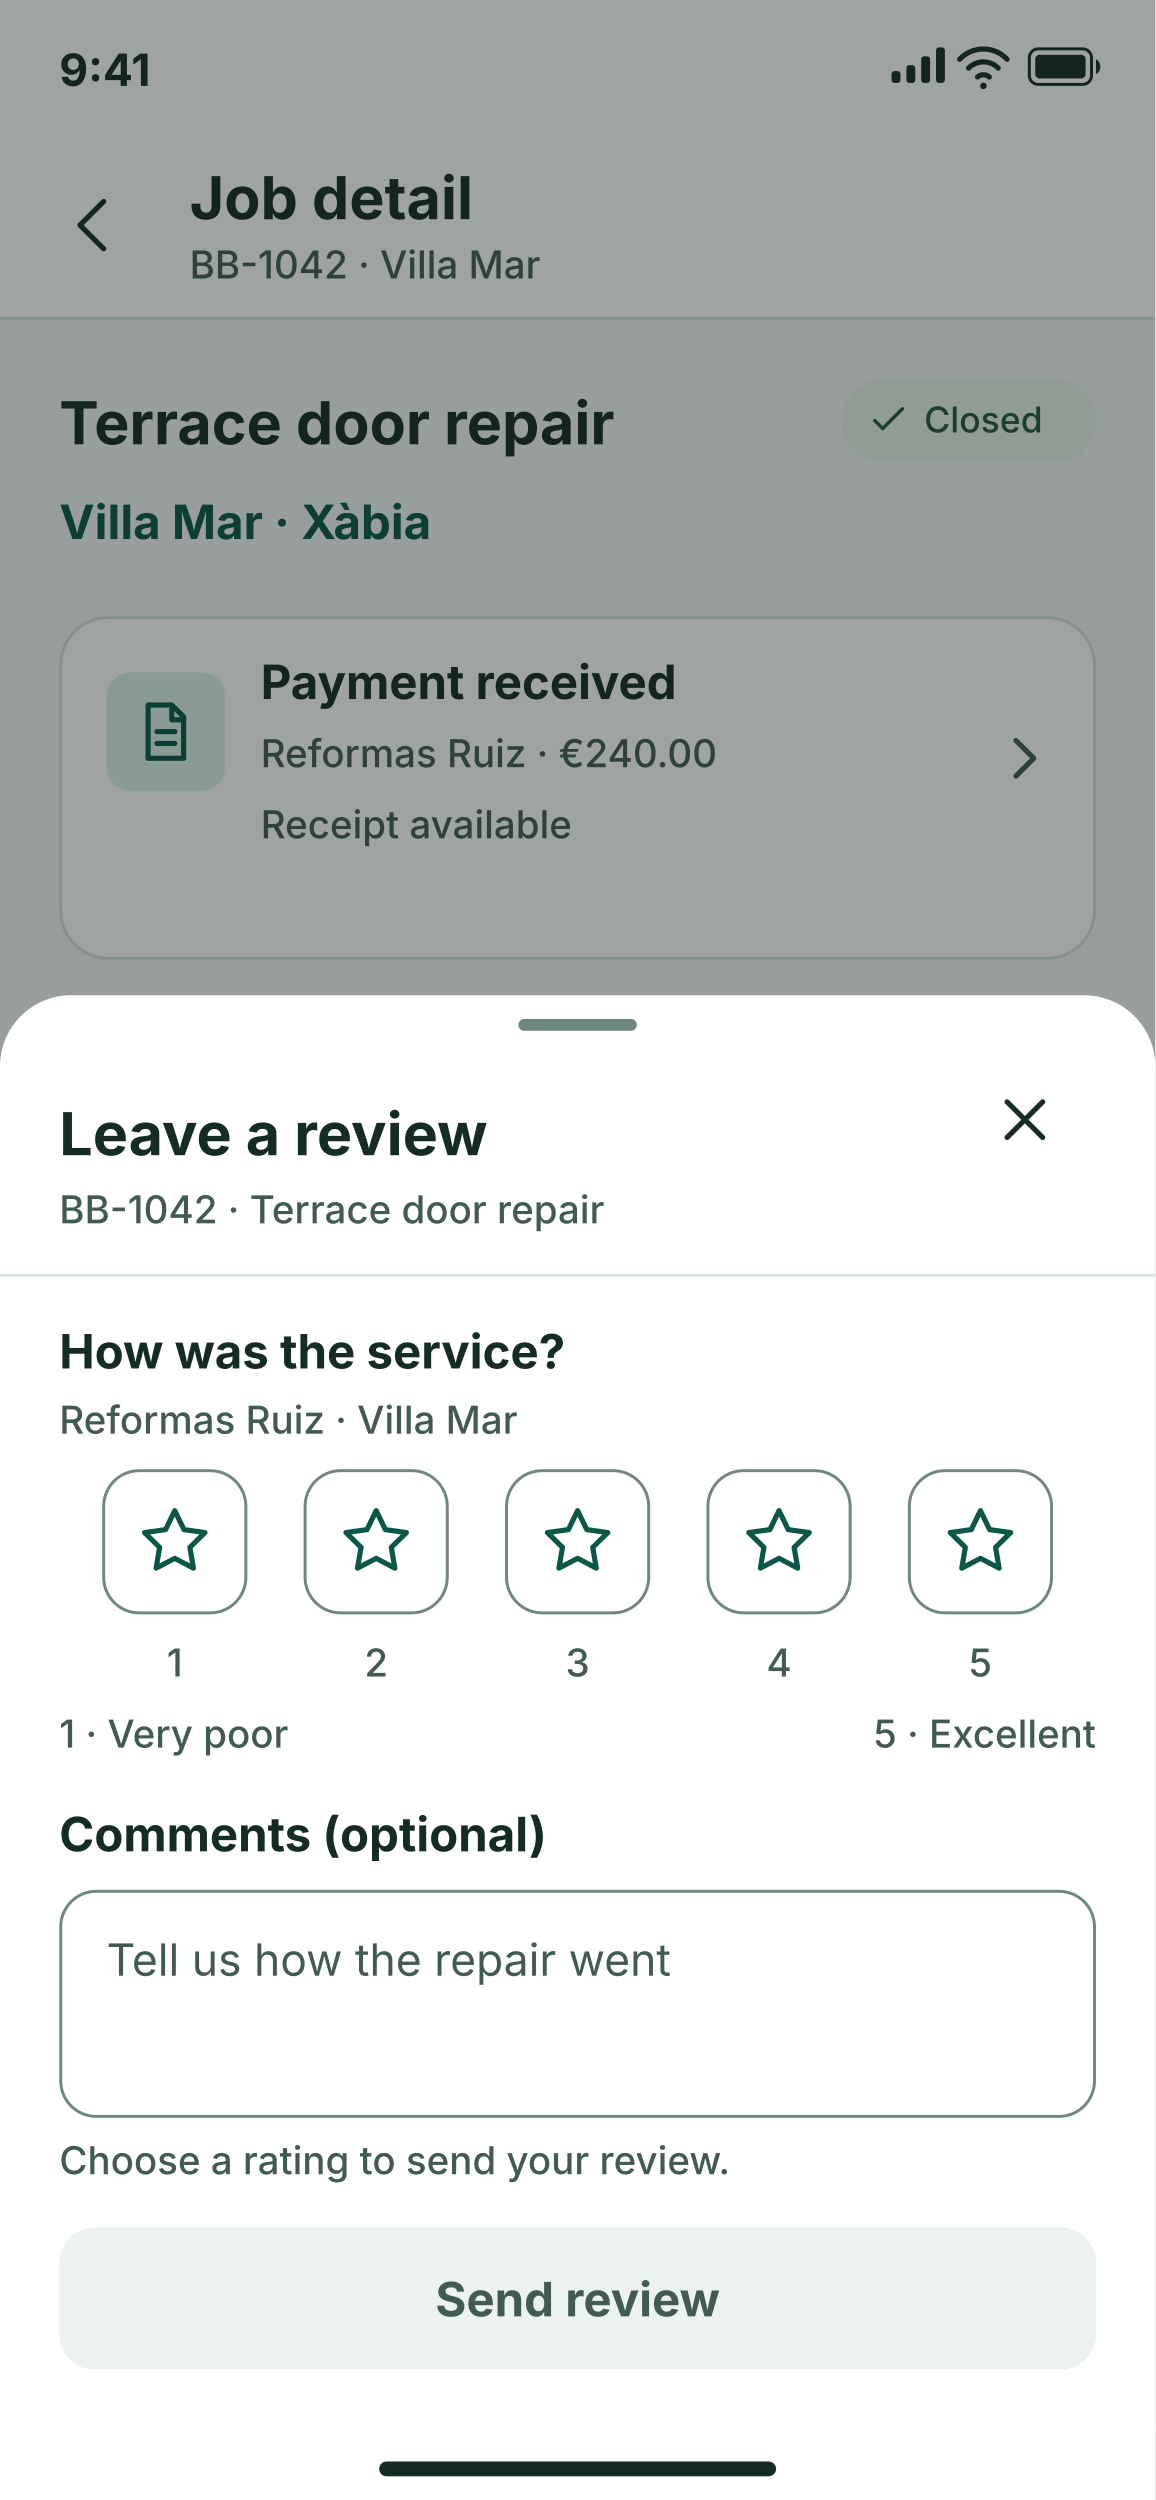
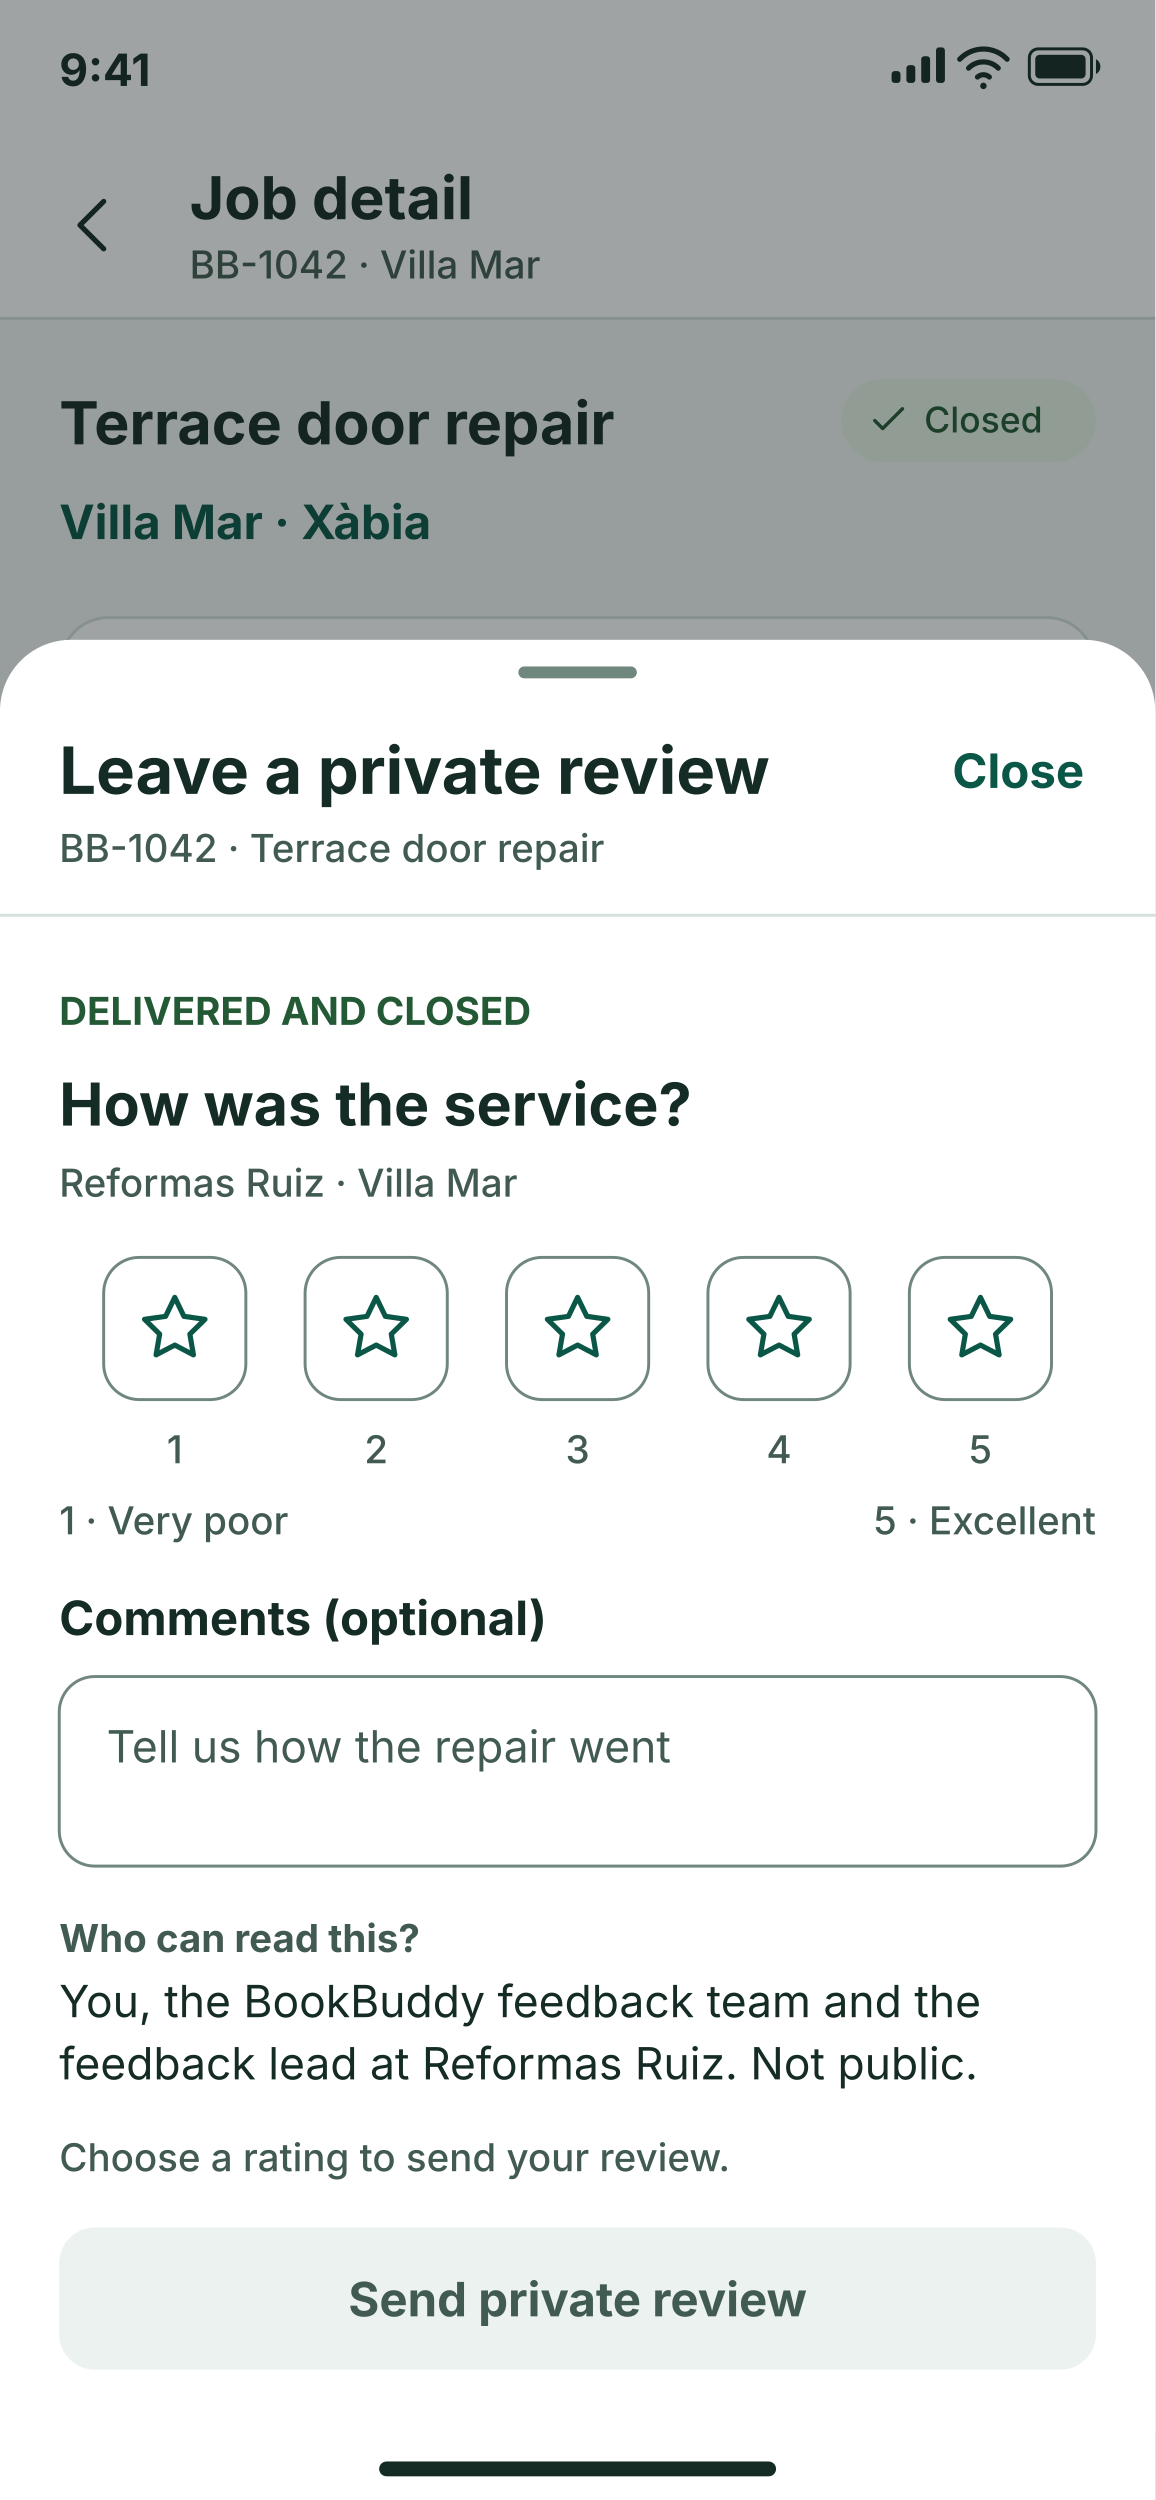
<svg xmlns="http://www.w3.org/2000/svg" width="390" height="844" viewBox="0 0 390 844" role="img" aria-labelledby="screen-title screen-desc" font-family="system-ui, -apple-system, BlinkMacSystemFont, 'Segoe UI', sans-serif">
  <rect x="0" y="0" width="390" height="844" fill="#F4F7F6" />
  <rect x="0" y="0" width="390" height="108" fill="#FFFFFF" />
  <g id="status-bar" aria-hidden="true" fill="#152C26">
    <text x="20" y="29" font-size="15" font-weight="700">9:41</text>
    <rect x="301" y="24" width="3" height="4" rx="1" />
    <rect x="306" y="22" width="3" height="6" rx="1" />
    <rect x="311" y="19" width="3" height="9" rx="1" />
    <rect x="316" y="16" width="3" height="12" rx="1" />
    <path d="M324 20a11 11 0 0 1 16 0m-13 3a7 7 0 0 1 10 0m-7 3a3 3 0 0 1 4 0" fill="none" stroke="#152C26" stroke-width="1.75" stroke-linecap="round" />
    <circle cx="332" cy="29" r="1.1" />
    <rect x="347.5" y="16.5" width="21" height="12" rx="3" fill="none" stroke="#152C26" />
    <rect x="349.5" y="18.5" width="17" height="8" rx="1.5" />
    <path d="M370 20v5c2-1 2-4 0-5z" />
  </g>
  <g id="header">
    <g aria-hidden="true" transform="translate(20 64)">
      <path d="m15 4-8 8 8 8" fill="none" stroke="#152C26" stroke-width="1.75" stroke-linecap="round" stroke-linejoin="round" />
    </g>
    <text x="64" y="74" font-size="20" font-weight="650" fill="#152C26">Job detail</text>
    <text x="64" y="94" font-size="13" font-weight="450" fill="#425B52">BB-1042 · Villa Mar</text>
    <path d="M0 107.5h390" stroke="#D4E1DB" />
  </g>
  <g id="parent-content">
    <text x="20" y="150" font-size="20" font-weight="650" fill="#152C26">Terrace door repair</text>
    <rect x="284" y="128" width="86" height="28" rx="14" fill="#E7F4E8" />
    <g aria-hidden="true" transform="translate(292 134) scale(0.6666667)">
      <path d="m5 12 4 4 10-10" fill="none" stroke="#245936" stroke-width="1.75" stroke-linecap="round" stroke-linejoin="round" />
    </g>
    <text x="312" y="146" font-size="12" font-weight="550" fill="#245936">Closed</text>
    <text x="20" y="182" font-size="16" font-weight="650" fill="#0B5747">Villa Mar · Xàbia</text>
    <rect x="20.5" y="208.5" width="349" height="115" rx="16" fill="#FFFFFF" stroke="#D4E1DB" />
    <rect x="36" y="227" width="40" height="40" rx="8" fill="#DCF2EA" />
    <g aria-hidden="true" transform="translate(44 235)">
      <path d="M6 3h8l4 4v14H6zm8 0v5h4M9 12h6m-6 4h6" fill="none" stroke="#0B5747" stroke-width="1.75" stroke-linecap="round" stroke-linejoin="round" />
    </g>
    <text x="88" y="236" font-size="16" font-weight="650" fill="#152C26">Payment received</text>
    <text x="88" y="259" font-size="13" font-weight="450" fill="#425B52">Reformas Ruiz · €240.00</text>
    <text x="88" y="283" font-size="13" font-weight="450" fill="#425B52">Receipt available</text>
    <g aria-hidden="true" transform="translate(334 244)">
      <path d="m9 6 6 6-6 6" fill="none" stroke="#425B52" stroke-width="1.75" stroke-linecap="round" stroke-linejoin="round" />
    </g>
    <rect x="20.5" y="336.5" width="349" height="79" rx="16" fill="#FFFFFF" stroke="#D4E1DB" />
    <circle cx="56" cy="376" r="20" fill="#DCF2EA" />
    <text x="56" y="381" font-size="13" font-weight="650" fill="#0B5747" text-anchor="middle">MR</text>
    <text x="88" y="369" font-size="16" font-weight="650" fill="#152C26">Mateo Ruiz · Foreman</text>
    <text x="88" y="391" font-size="13" font-weight="450" fill="#425B52">Reformas Ruiz</text>
    <g aria-hidden="true" transform="translate(330 364)">
      <path d="M5 4h14a2 2 0 0 1 2 2v9a2 2 0 0 1-2 2h-6l-5 4v-4H5a2 2 0 0 1-2-2V6a2 2 0 0 1 2-2zm2 5h10M7 13h6" fill="none" stroke="#0B5747" stroke-width="1.75" stroke-linecap="round" stroke-linejoin="round" />
    </g>
    <text x="20" y="452" font-size="20" font-weight="650" fill="#152C26">Timeline</text>
    <text x="370" y="452" font-size="13" font-weight="450" fill="#425B52" text-anchor="end">Spain time</text>
    <text x="48" y="486" font-size="16" font-weight="650" fill="#152C26">Job closed</text>
    <text x="48" y="506" font-size="13" font-weight="450" fill="#425B52">Work signed off and payment confirmed</text>
    <circle cx="28" cy="481" r="7" fill="#E7F4E8" stroke="#245936" stroke-width="1.5" />
    <rect x="20" y="562" width="350" height="48" rx="12" fill="#0B6250" />
    <text x="195" y="592" font-size="16" font-weight="650" fill="#FFFFFF" text-anchor="middle">Leave a review</text>
  </g>
-   <rect id="scrim" width="390" height="844" fill="#101A18" opacity=".4" />
+   <rect x="0" y="0" width="390" height="844" rx="0" fill="#101A18" opacity=".4" id="scrim" />
  <g id="sheet">
-     <rect x="0" y="336" width="390" height="508" rx="24" fill="#FFFFFF" />
-     <rect x="0" y="360" width="390" height="484" fill="#FFFFFF" />
-     <rect x="175" y="344" width="40" height="4" rx="2" fill="#70877D" />
-     <text x="20" y="390" font-size="20" font-weight="650" fill="#152C26">Leave a review</text>
-     <text x="20" y="413" font-size="13" font-weight="450" fill="#425B52">BB-1042 · Terrace door repair</text>
-     <g aria-hidden="true" transform="translate(334 366)">
-       <path d="m6 6 12 12M18 6 6 18" fill="none" stroke="#152C26" stroke-width="1.75" stroke-linecap="round" stroke-linejoin="round" />
+     <rect x="0" y="216" width="390" height="628" rx="24" fill="#FFFFFF" />
+     <rect x="0" y="240" width="390" height="604" rx="0" fill="#FFFFFF" />
+     <rect x="175" y="225" width="40" height="4" rx="2" fill="#70877D" />
+     <text x="20" y="268" font-size="22" font-weight="700" fill="#152C26">Leave a private review</text>
+     <text x="20" y="291" font-size="13" font-weight="450" fill="#425B52">BB-1042 · Terrace door repair</text>
+     <text x="366" y="266" font-size="16" font-weight="650" fill="#0B5747" text-anchor="end">Close</text>
+     <path d="M0 309h390" fill="none" stroke="#D4E1DB" stroke-width="1" stroke-linecap="round" stroke-linejoin="round" />
+     <text x="20" y="346" font-size="13" font-weight="650" fill="#245936">DELIVERED AND CLOSED</text>
+     <text x="20" y="380" font-size="20" font-weight="650" fill="#152C26">How was the service?</text>
+     <text x="20" y="404" font-size="13" font-weight="450" fill="#425B52">Reformas Ruiz · Villa Mar</text>
+     <g transform="translate(0 -72)">
+       <rect x="35" y="496.5" width="48" height="48" rx="12" fill="#FFFFFF" stroke="#70877D" />
+       <g aria-hidden="true" transform="translate(47 508)">
+         <path d="m12 2 3.1 6.4 7.1 1-5.1 5 1.2 7-6.3-3.3-6.3 3.3 1.2-7-5.1-5 7.1-1z" fill="none" stroke="#0B5747" stroke-width="1.75" stroke-linecap="round" stroke-linejoin="round" />
+       </g>
+       <text x="59" y="566" font-size="13" font-weight="450" fill="#425B52" text-anchor="middle">1</text>
+       <rect x="103" y="496.5" width="48" height="48" rx="12" fill="#FFFFFF" stroke="#70877D" />
+       <g aria-hidden="true" transform="translate(115 508)">
+         <path d="m12 2 3.1 6.4 7.1 1-5.1 5 1.2 7-6.3-3.3-6.3 3.3 1.2-7-5.1-5 7.1-1z" fill="none" stroke="#0B5747" stroke-width="1.75" stroke-linecap="round" stroke-linejoin="round" />
+       </g>
+       <text x="127" y="566" font-size="13" font-weight="450" fill="#425B52" text-anchor="middle">2</text>
+       <rect x="171" y="496.5" width="48" height="48" rx="12" fill="#FFFFFF" stroke="#70877D" />
+       <g aria-hidden="true" transform="translate(183 508)">
+         <path d="m12 2 3.1 6.4 7.1 1-5.1 5 1.2 7-6.3-3.3-6.3 3.3 1.2-7-5.1-5 7.1-1z" fill="none" stroke="#0B5747" stroke-width="1.75" stroke-linecap="round" stroke-linejoin="round" />
+       </g>
+       <text x="195" y="566" font-size="13" font-weight="450" fill="#425B52" text-anchor="middle">3</text>
+       <rect x="239" y="496.5" width="48" height="48" rx="12" fill="#FFFFFF" stroke="#70877D" />
+       <g aria-hidden="true" transform="translate(251 508)">
+         <path d="m12 2 3.1 6.4 7.1 1-5.1 5 1.2 7-6.3-3.3-6.3 3.3 1.2-7-5.1-5 7.1-1z" fill="none" stroke="#0B5747" stroke-width="1.75" stroke-linecap="round" stroke-linejoin="round" />
+       </g>
+       <text x="263" y="566" font-size="13" font-weight="450" fill="#425B52" text-anchor="middle">4</text>
+       <rect x="307" y="496.5" width="48" height="48" rx="12" fill="#FFFFFF" stroke="#70877D" />
+       <g aria-hidden="true" transform="translate(319 508)">
+         <path d="m12 2 3.1 6.4 7.1 1-5.1 5 1.2 7-6.3-3.3-6.3 3.3 1.2-7-5.1-5 7.1-1z" fill="none" stroke="#0B5747" stroke-width="1.75" stroke-linecap="round" stroke-linejoin="round" />
+       </g>
+       <text x="331" y="566" font-size="13" font-weight="450" fill="#425B52" text-anchor="middle">5</text>
+       <text x="20" y="590" font-size="13" font-weight="450" fill="#425B52">1 · Very poor</text>
+       <text x="370" y="590" font-size="13" font-weight="450" fill="#425B52" text-anchor="end">5 · Excellent</text>
    </g>
-     <path d="M0 430.5h390" stroke="#D4E1DB" />
-     <text x="20" y="462" font-size="16" font-weight="650" fill="#152C26">How was the service?</text>
-     <text x="20" y="484" font-size="13" font-weight="450" fill="#425B52">Reformas Ruiz · Villa Mar</text>
-     <rect x="35" y="496.5" width="48" height="48" rx="12" fill="#FFFFFF" stroke="#70877D" />
-     <g aria-hidden="true" transform="translate(47 508)">
-       <path d="m12 2 3.1 6.4 7.1 1-5.1 5 1.2 7-6.3-3.3-6.3 3.3 1.2-7-5.1-5 7.1-1z" fill="none" stroke="#0B5747" stroke-width="1.75" stroke-linecap="round" stroke-linejoin="round" />
-     </g>
-     <text x="59" y="566" font-size="13" font-weight="450" fill="#425B52" text-anchor="middle">1</text>
-     <rect x="103" y="496.5" width="48" height="48" rx="12" fill="#FFFFFF" stroke="#70877D" />
-     <g aria-hidden="true" transform="translate(115 508)">
-       <path d="m12 2 3.1 6.4 7.1 1-5.1 5 1.2 7-6.3-3.3-6.3 3.3 1.2-7-5.1-5 7.1-1z" fill="none" stroke="#0B5747" stroke-width="1.75" stroke-linecap="round" stroke-linejoin="round" />
-     </g>
-     <text x="127" y="566" font-size="13" font-weight="450" fill="#425B52" text-anchor="middle">2</text>
-     <rect x="171" y="496.5" width="48" height="48" rx="12" fill="#FFFFFF" stroke="#70877D" />
-     <g aria-hidden="true" transform="translate(183 508)">
-       <path d="m12 2 3.1 6.4 7.1 1-5.1 5 1.2 7-6.3-3.3-6.3 3.3 1.2-7-5.1-5 7.1-1z" fill="none" stroke="#0B5747" stroke-width="1.75" stroke-linecap="round" stroke-linejoin="round" />
-     </g>
-     <text x="195" y="566" font-size="13" font-weight="450" fill="#425B52" text-anchor="middle">3</text>
-     <rect x="239" y="496.5" width="48" height="48" rx="12" fill="#FFFFFF" stroke="#70877D" />
-     <g aria-hidden="true" transform="translate(251 508)">
-       <path d="m12 2 3.1 6.4 7.1 1-5.1 5 1.2 7-6.3-3.3-6.3 3.3 1.2-7-5.1-5 7.1-1z" fill="none" stroke="#0B5747" stroke-width="1.75" stroke-linecap="round" stroke-linejoin="round" />
-     </g>
-     <text x="263" y="566" font-size="13" font-weight="450" fill="#425B52" text-anchor="middle">4</text>
-     <rect x="307" y="496.5" width="48" height="48" rx="12" fill="#FFFFFF" stroke="#70877D" />
-     <g aria-hidden="true" transform="translate(319 508)">
-       <path d="m12 2 3.1 6.4 7.1 1-5.1 5 1.2 7-6.3-3.3-6.3 3.3 1.2-7-5.1-5 7.1-1z" fill="none" stroke="#0B5747" stroke-width="1.75" stroke-linecap="round" stroke-linejoin="round" />
-     </g>
-     <text x="331" y="566" font-size="13" font-weight="450" fill="#425B52" text-anchor="middle">5</text>
-     <text x="20" y="590" font-size="13" font-weight="450" fill="#425B52">1 · Very poor</text>
-     <text x="370" y="590" font-size="13" font-weight="450" fill="#425B52" text-anchor="end">5 · Excellent</text>
-     <text x="20" y="625" font-size="16" font-weight="650" fill="#152C26">Comments (optional)</text>
-     <rect x="20.5" y="638.5" width="349" height="76" rx="12" fill="#FFFFFF" stroke="#70877D" />
-     <text x="36" y="667" font-size="15" font-weight="400" fill="#425B52">Tell us how the repair went</text>
-     <text x="20" y="734" font-size="13" font-weight="450" fill="#425B52">Choose a rating to send your review.</text>
+     <text x="20" y="552" font-size="16" font-weight="650" fill="#152C26">Comments (optional)</text>
+     <rect x="20" y="566" width="350" height="64" rx="12" fill="#FFFFFF" stroke="#70877D" />
+     <text x="36" y="595" font-size="15" font-weight="400" fill="#425B52">Tell us how the repair went</text>
+     <text x="20" y="659" font-size="13" font-weight="650" fill="#425B52">Who can read this?</text>
+     <text x="20" y="681" font-size="15" font-weight="400" fill="#152C26">You, the BookBuddy feedback team and the</text>
+     <text x="20" y="702" font-size="15" font-weight="400" fill="#152C26">feedback lead at Reformas Ruiz. Not public.</text>
+     <text x="20" y="733" font-size="13" font-weight="450" fill="#425B52">Choose a rating to send your review.</text>
    <rect x="20" y="752" width="350" height="48" rx="12" fill="#EBF2EF" />
-     <text x="195" y="782" font-size="16" font-weight="650" fill="#425B52" text-anchor="middle">Send review</text>
+     <text x="195" y="782" font-size="16" font-weight="650" fill="#425B52" text-anchor="middle">Send private review</text>
  </g>
  <rect id="home-indicator" x="128" y="831" width="134" height="5" rx="2.5" fill="#152C26" aria-hidden="true" />
</svg>
